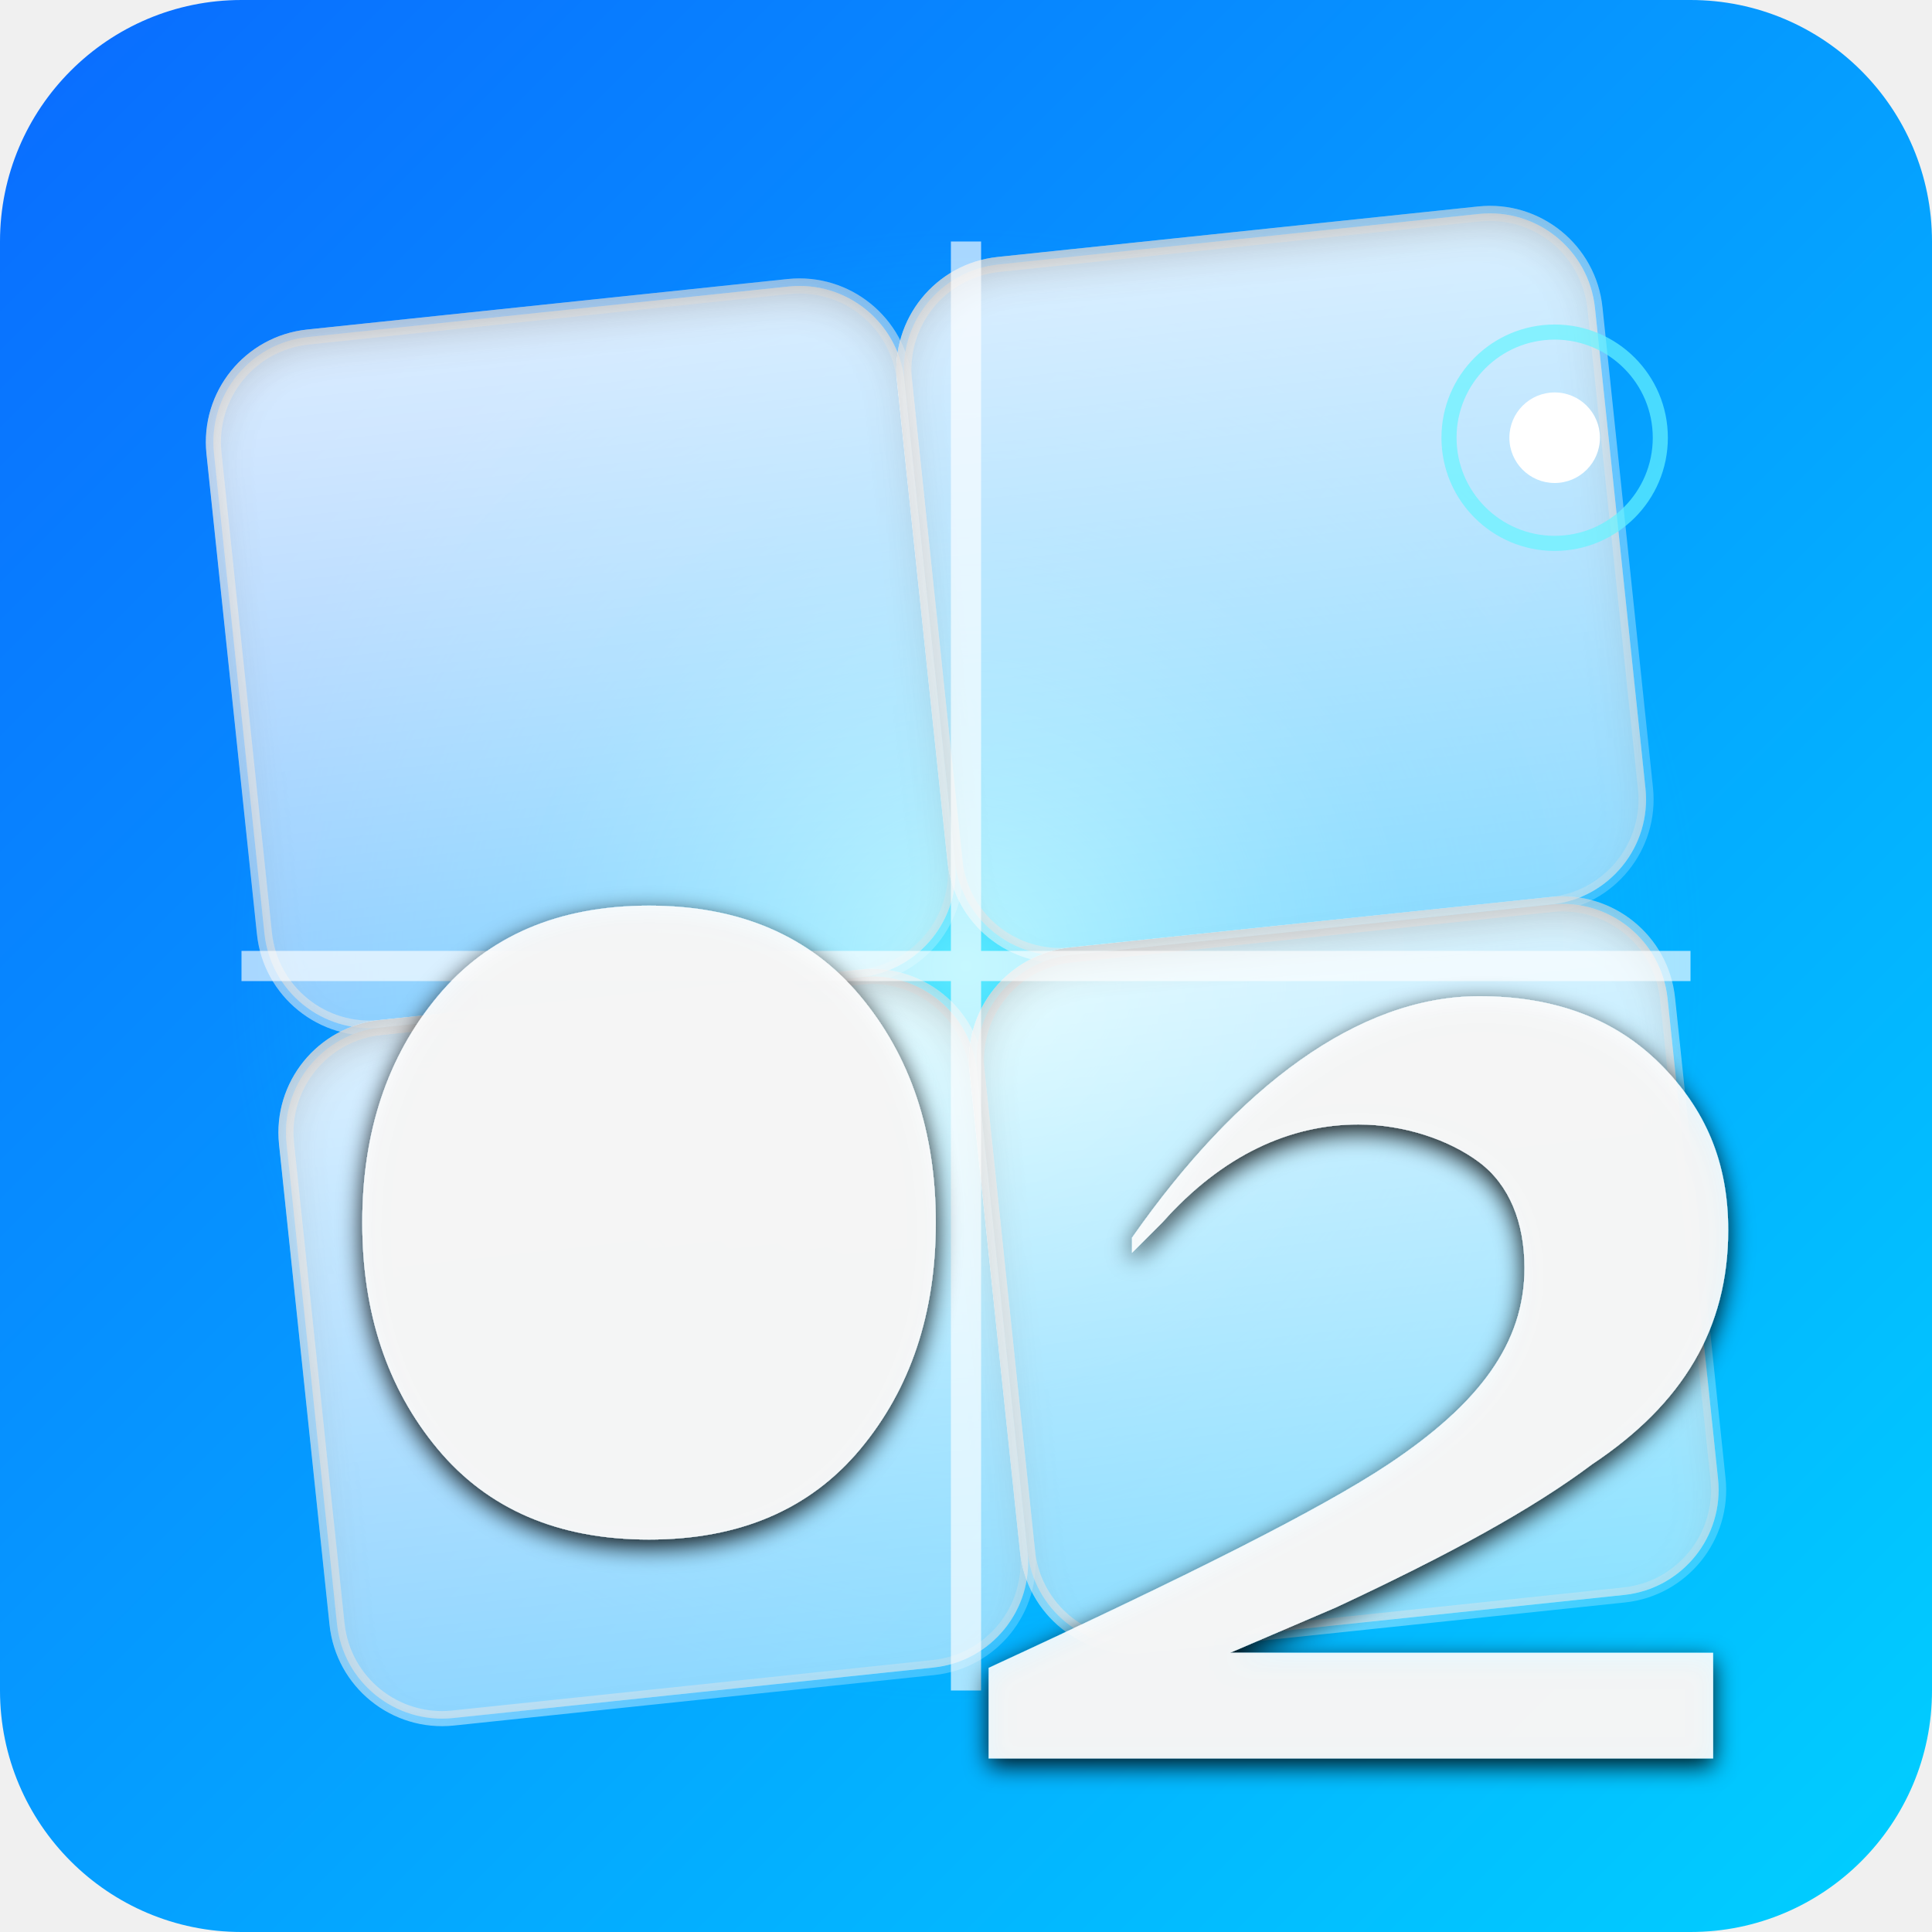
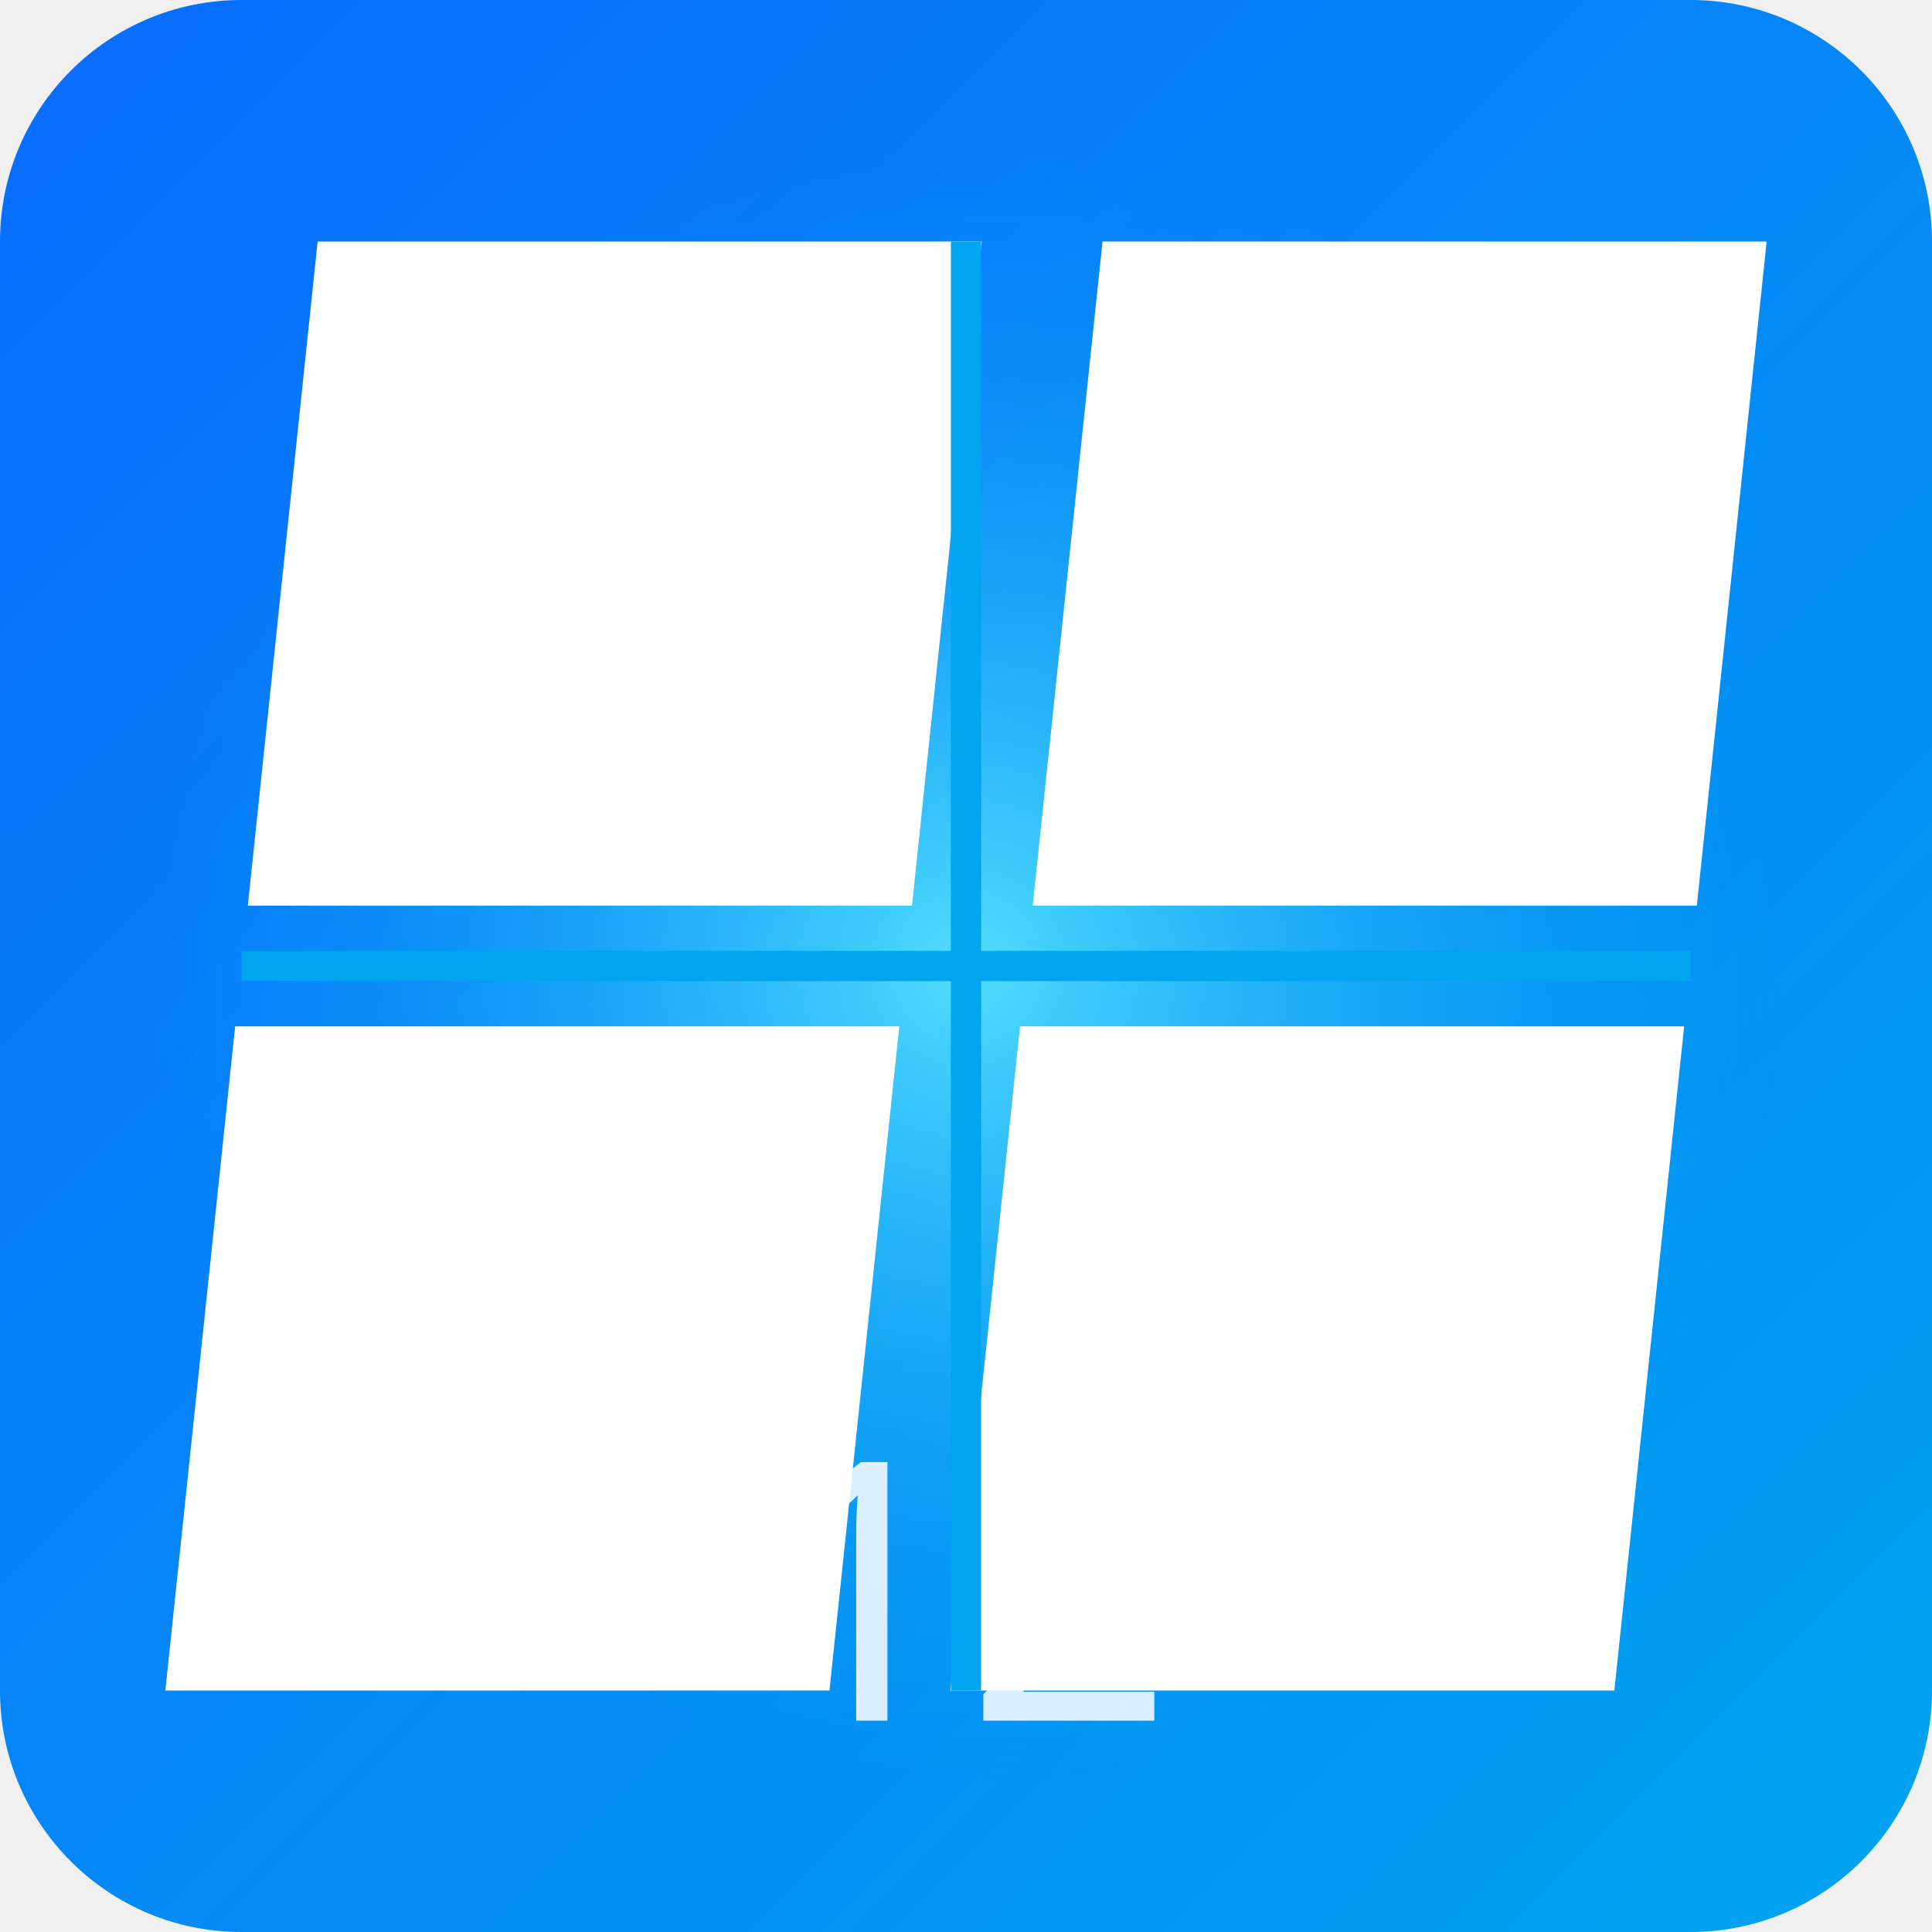
<svg xmlns="http://www.w3.org/2000/svg" viewBox="0 0 256 256">
  <defs>
-     <linearGradient id="bg" x1="0" y1="0" x2="1" y2="1">
+     <linearGradient id="blue" x1="0" y1="0" x2="1" y2="1">
      <stop offset="0" stop-color="#0A6BFF" />
-       <stop offset="1" stop-color="#00D0FF" />
+       <stop offset="1" stop-color="#00A4EF" />
    </linearGradient>
-     <linearGradient id="glass" x1="0" y1="0" x2="0" y2="1">
-       <stop offset="0" stop-color="rgba(255,255,255,0.85)" />
-       <stop offset="1" stop-color="rgba(255,255,255,0.55)" />
-     </linearGradient>
-     <linearGradient id="stroke" x1="0" y1="0" x2="1" y2="1">
-       <stop offset="0" stop-color="#ffffff" stop-opacity="0.8" />
-       <stop offset="1" stop-color="#ffffff" stop-opacity="0.2" />
-     </linearGradient>
-     <filter id="innerShadow" x="-50%" y="-50%" width="200%" height="200%">
-       <feOffset dx="0" dy="2" />
-       <feGaussianBlur stdDeviation="3" />
-       <feComposite operator="arithmetic" k2="-1" k3="1" in2="SourceAlpha" />
-       <feColorMatrix type="matrix" values="0 0 0 0 0  0 0 0 0 0  0 0 0 0 0  0 0 0 0.5 0" />
-       <feComposite in2="SourceGraphic" operator="over" />
-     </filter>
    <radialGradient id="glow" cx="50%" cy="50%" r="50%">
-       <stop offset="0" stop-color="#66F3FF" stop-opacity="0.9" />
-       <stop offset="0.6" stop-color="#00D0FF" stop-opacity="0.25" />
-       <stop offset="1" stop-color="#00D0FF" stop-opacity="0" />
+       <stop offset="0" stop-color="#66F3FF" stop-opacity="0.8" />
+       <stop offset="1" stop-color="#00A4EF" stop-opacity="0" />
    </radialGradient>
-     <filter id="emboss" x="-50%" y="-50%" width="200%" height="200%">
-       <feGaussianBlur in="SourceAlpha" stdDeviation="1.6" result="blur" />
-       <feOffset in="blur" dx="0" dy="1" result="offset" />
-       <feMerge>
-         <feMergeNode in="offset" />
-         <feMergeNode in="SourceGraphic" />
-       </feMerge>
-     </filter>
  </defs>
-   <rect width="256" height="256" rx="32" fill="url(#bg)" />
-   <circle cx="128" cy="128" r="98" fill="url(#glow)" />
-   <g transform="translate(128,128) rotate(-6) translate(-128,-128)">
-     <rect x="36" y="36" width="92" height="92" rx="14" fill="url(#glass)" stroke="url(#stroke)" stroke-width="2" filter="url(#innerShadow)" />
-     <rect x="128" y="36" width="92" height="92" rx="14" fill="url(#glass)" stroke="url(#stroke)" stroke-width="2" filter="url(#innerShadow)" />
-     <rect x="36" y="128" width="92" height="92" rx="14" fill="url(#glass)" stroke="url(#stroke)" stroke-width="2" filter="url(#innerShadow)" />
-     <rect x="128" y="128" width="92" height="92" rx="14" fill="url(#glass)" stroke="url(#stroke)" stroke-width="2" filter="url(#innerShadow)" />
+   <rect width="256" height="256" rx="32" fill="url(#blue)" />
+   <circle cx="128" cy="128" r="110" fill="url(#glow)" />
+   <g transform="translate(128,128) skewX(-6) translate(-128,-128)">
+     <rect x="32" y="32" width="88" height="88" fill="white" />
+     <rect x="136" y="32" width="88" height="88" fill="white" />
+     <rect x="32" y="136" width="88" height="88" fill="white" />
+     <rect x="136" y="136" width="88" height="88" fill="white" />
  </g>
-   <g opacity="0.65">
-     <rect x="126" y="32" width="4" height="192" fill="#ffffff" />
-     <rect x="32" y="126" width="192" height="4" fill="#ffffff" />
-   </g>
-   <g transform="translate(0,0)" filter="url(#emboss)">
-     <path d="M86 204 q18 0 28 -12 t10 -30 q0 -18 -10 -30 t-28 -12 q-18 0 -28 12 t-10 30 q0 18 10 30 t28 12 z" fill="#ffffff" opacity="0.9" />
-     <path d="M150 164 c14 -20 30 -32 46 -32 c10 0 18 3 24 9 c6 6 9 13 9 22 c0 13 -6 23 -18 31 c-8 6 -19 12 -34 19 l-14 6 h64 v14 h-96 v-12 c26 -12 44 -21 53 -27 c12 -8 18 -16 18 -26 c0 -6 -2 -11 -6 -14 c-4 -3 -10 -5 -16 -5 c-9 0 -18 4 -26 13 l-4 4 z" fill="#ffffff" opacity="0.9" />
-   </g>
-   <circle cx="206" cy="58" r="6" fill="#ffffff" />
-   <circle cx="206" cy="58" r="14" fill="none" stroke="#66F3FF" stroke-width="2" opacity="0.7" />
+   <rect x="126" y="32" width="4" height="192" fill="#00A4EF" />
+   <rect x="32" y="126" width="192" height="4" fill="#00A4EF" />
+   <text x="128" y="228" text-anchor="middle" font-size="48" font-family="Segoe UI, sans-serif" fill="#ffffff" opacity="0.85">12</text>
</svg>
